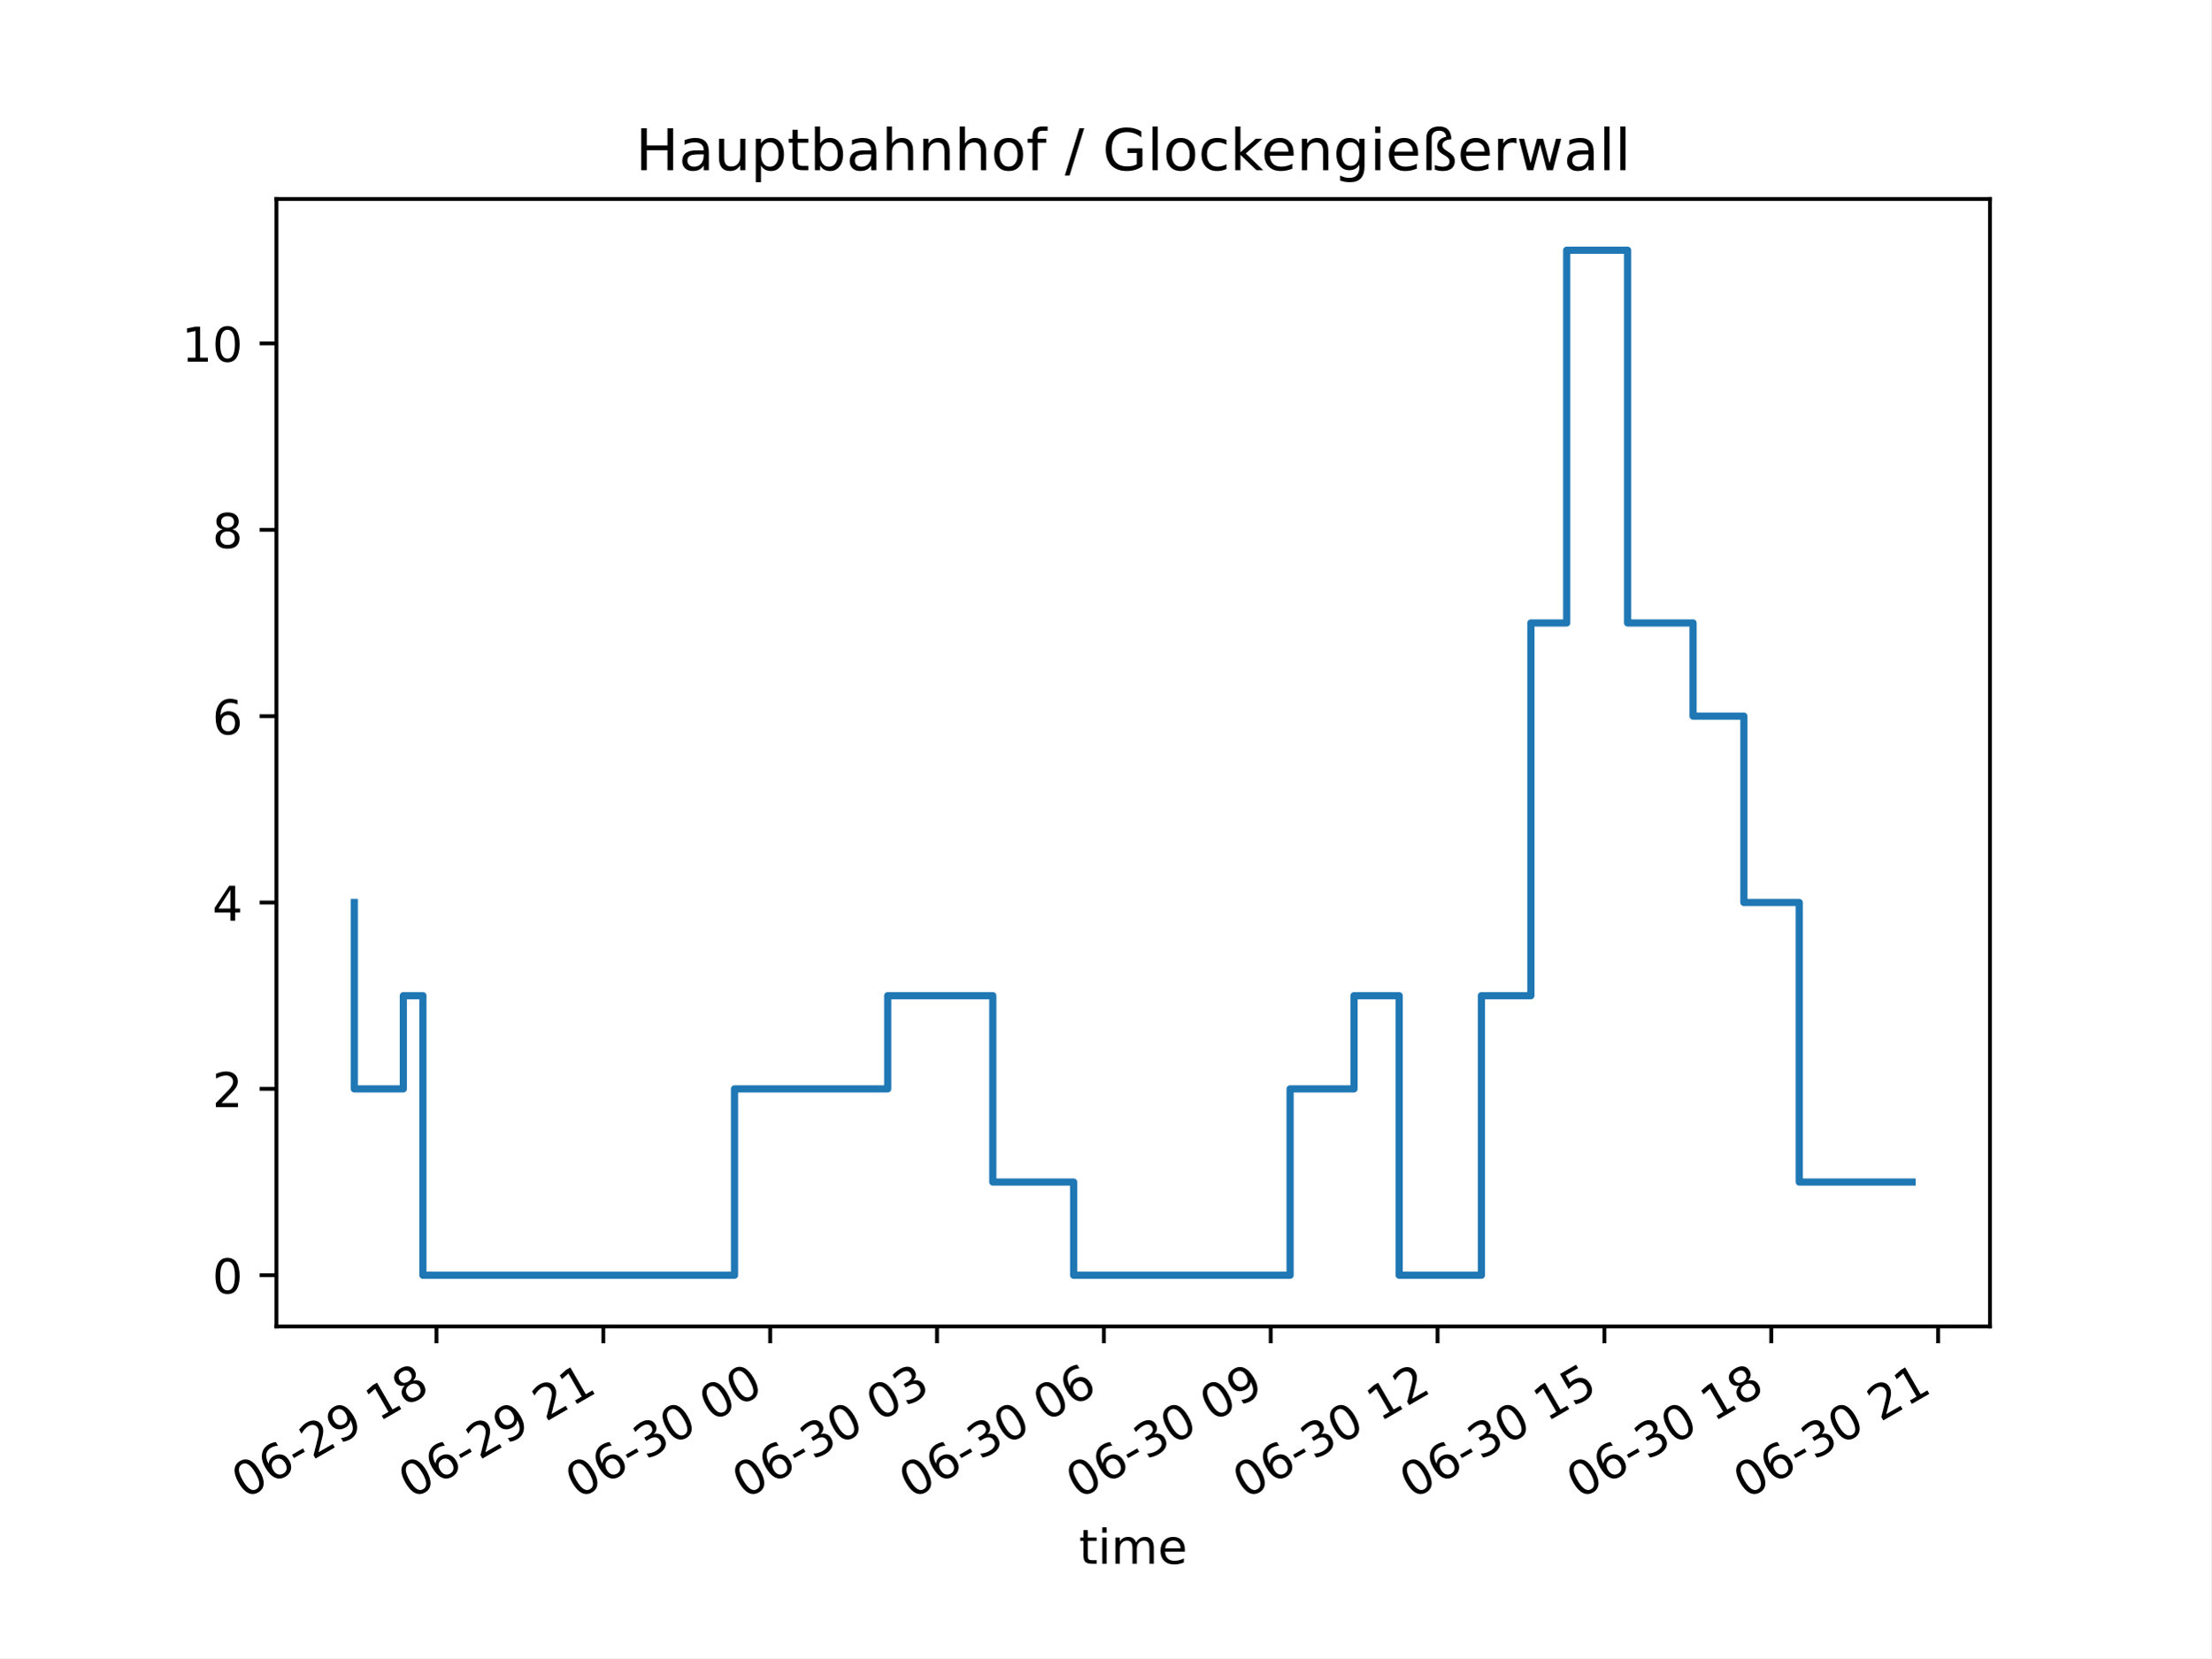
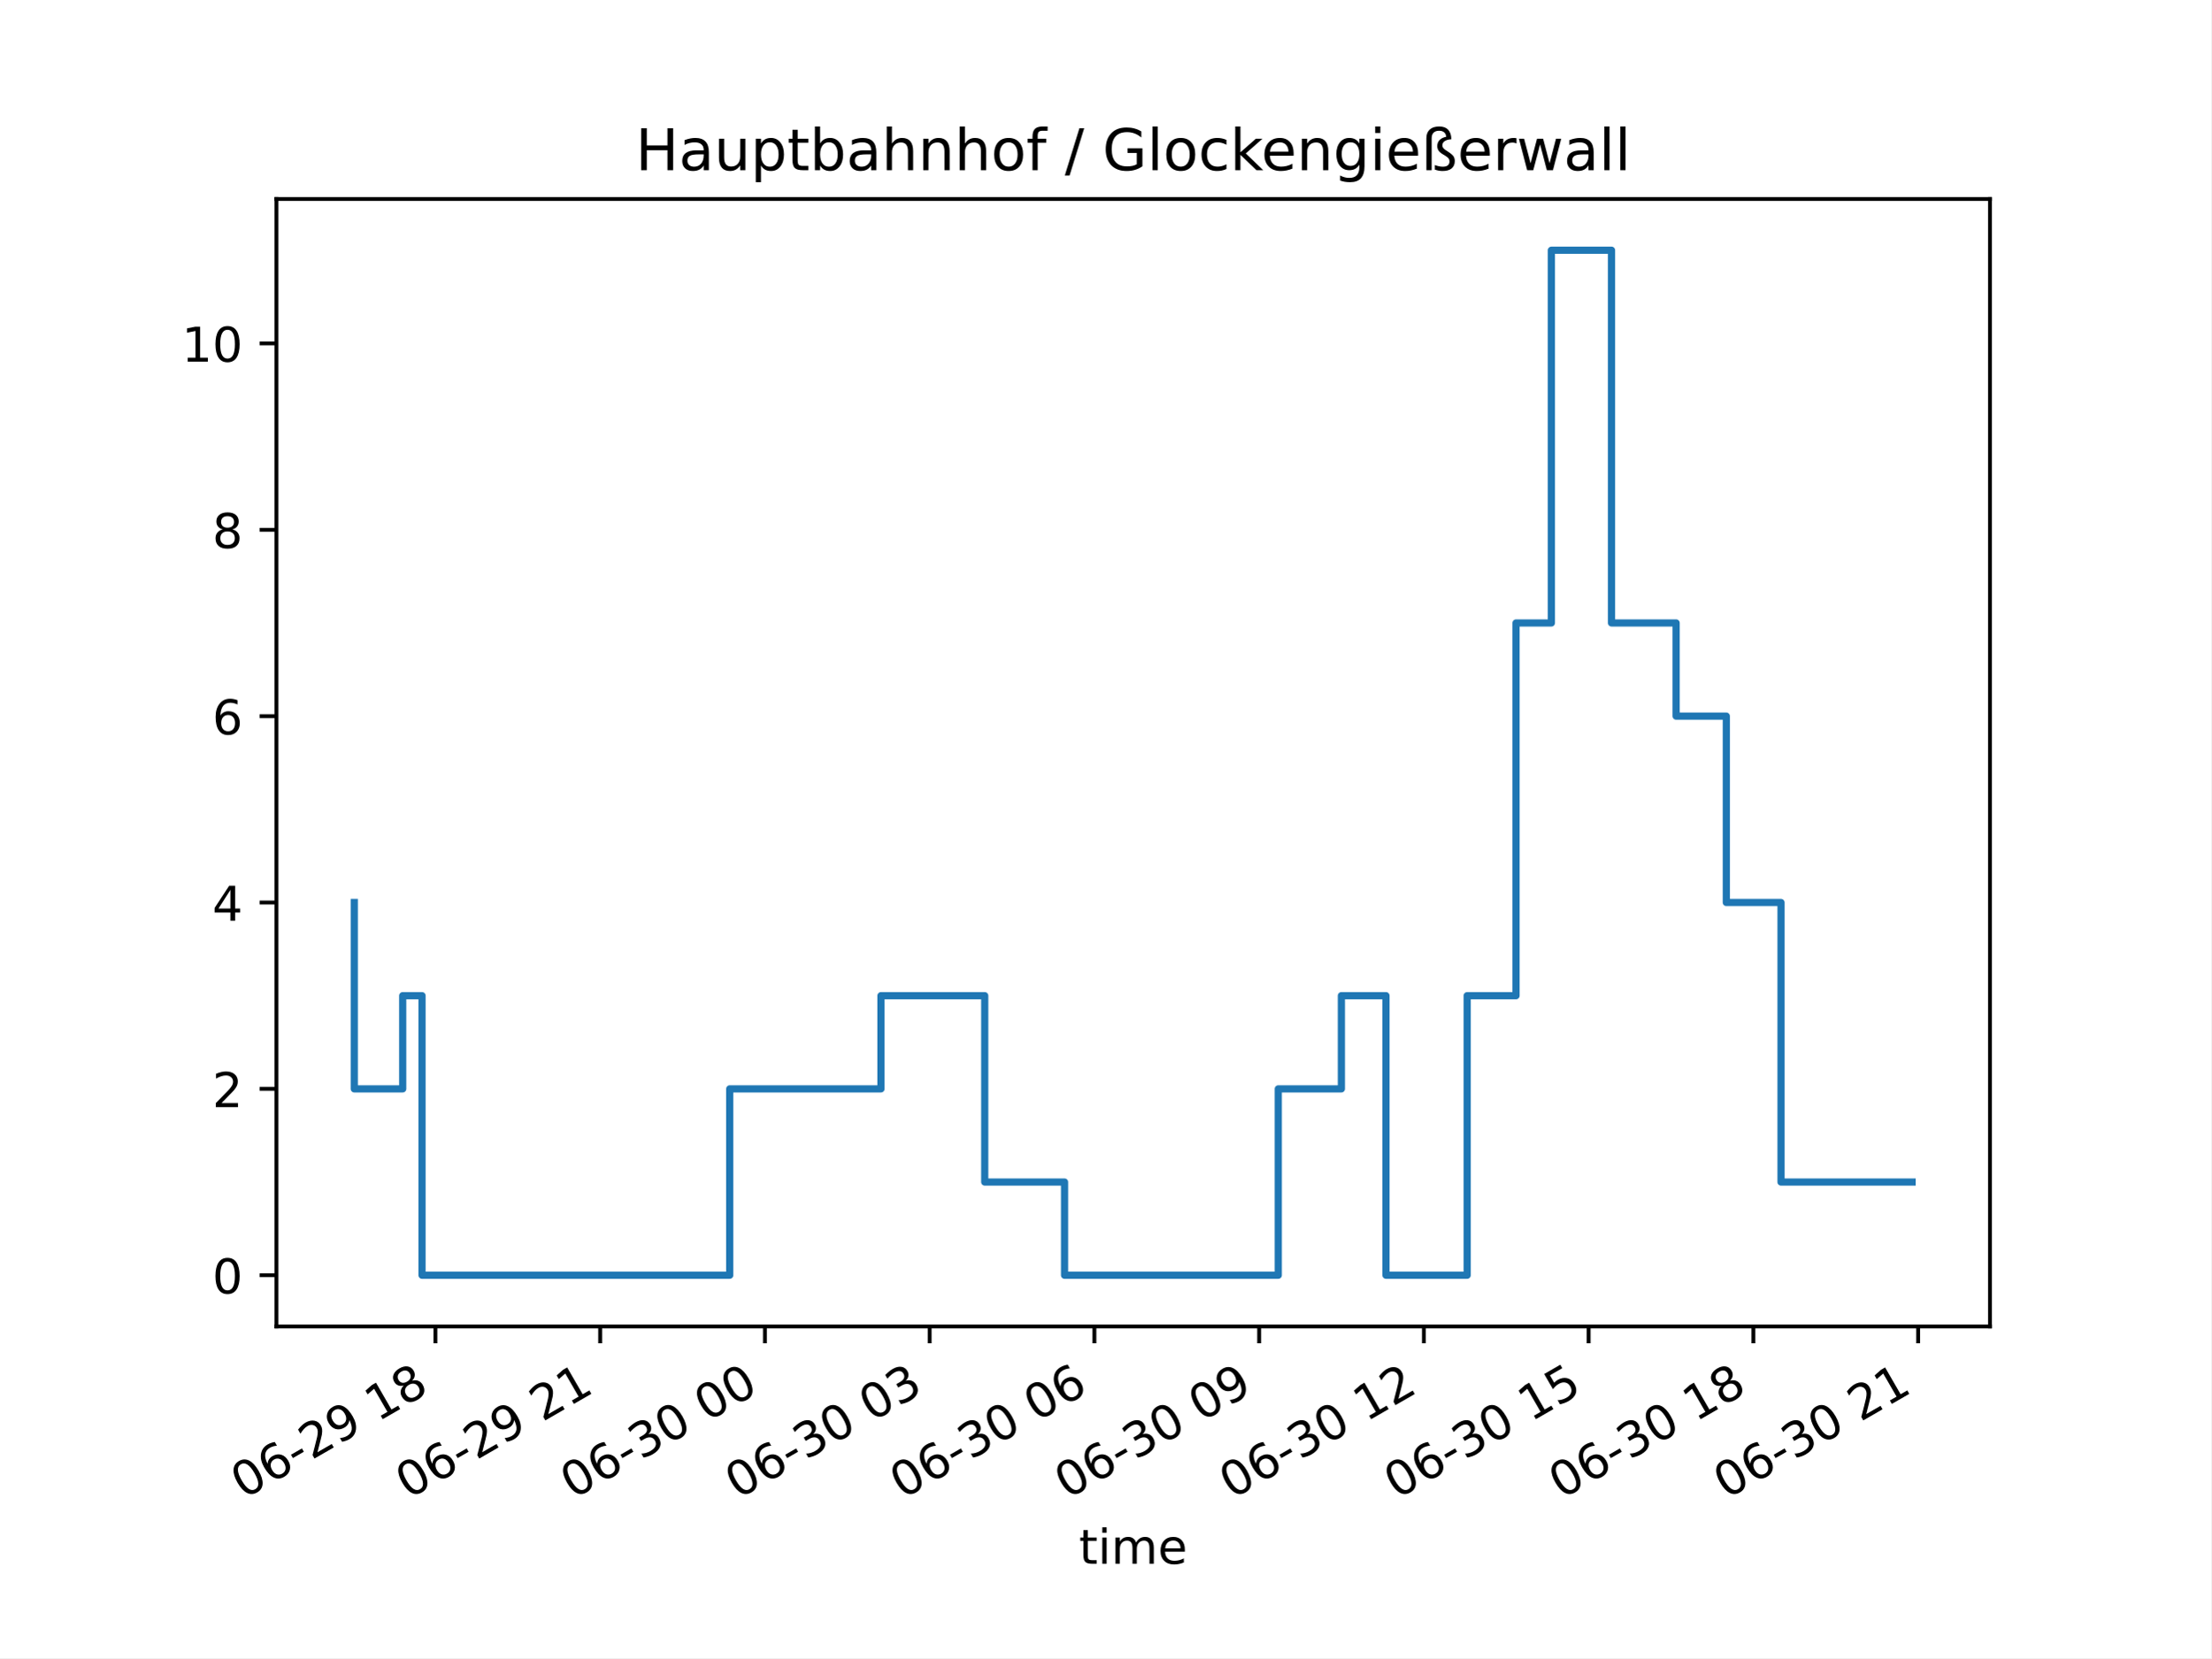
<svg xmlns="http://www.w3.org/2000/svg" xmlns:xlink="http://www.w3.org/1999/xlink" width="460.8pt" height="345.6pt" viewBox="0 0 460.8 345.6" version="1.1">
  <defs>
    <style type="text/css">*{stroke-linejoin: round; stroke-linecap: butt}</style>
  </defs>
  <g id="figure_1">
    <g id="patch_1">
      <path d="M 0 345.6  L 460.8 345.6  L 460.8 0  L 0 0  z " style="fill: #ffffff" />
    </g>
    <g id="axes_1">
      <g id="patch_2">
        <path d="M 57.6 276.48  L 414.72 276.48  L 414.72 41.472  L 57.6 41.472  z " style="fill: #ffffff" />
      </g>
      <g id="matplotlib.axis_1">
        <g id="xtick_1">
          <g id="line2d_1">
            <defs>
-               <path id="mb423d6624b" d="M 0 0  L 0 3.5  " style="stroke: #000000; stroke-width: 0.8" />
+               <path id="m197131f0fa" d="M 0 0  L 0 3.5  " style="stroke: #000000; stroke-width: 0.8" />
            </defs>
            <g>
-               <use xlink:href="#mb423d6624b" x="90.955" y="276.48" style="stroke: #000000; stroke-width: 0.8" />
+               <use xlink:href="#m197131f0fa" x="90.739" y="276.48" style="stroke: #000000; stroke-width: 0.8" />
            </g>
          </g>
          <g id="text_1">
-             <g transform="translate(50.97824 312.5409)rotate(-30)scale(0.1 -0.1)">
+             <g transform="translate(50.76194 312.5409)rotate(-30)scale(0.1 -0.1)">
              <defs>
                <path id="DejaVuSans-30" d="M 2034 4250  Q 1547 4250 1301 3770  Q 1056 3291 1056 2328  Q 1056 1369 1301 889  Q 1547 409 2034 409  Q 2525 409 2770 889  Q 3016 1369 3016 2328  Q 3016 3291 2770 3770  Q 2525 4250 2034 4250  z M 2034 4750  Q 2819 4750 3233 4129  Q 3647 3509 3647 2328  Q 3647 1150 3233 529  Q 2819 -91 2034 -91  Q 1250 -91 836 529  Q 422 1150 422 2328  Q 422 3509 836 4129  Q 1250 4750 2034 4750  z " transform="scale(0.015625)" />
                <path id="DejaVuSans-36" d="M 2113 2584  Q 1688 2584 1439 2293  Q 1191 2003 1191 1497  Q 1191 994 1439 701  Q 1688 409 2113 409  Q 2538 409 2786 701  Q 3034 994 3034 1497  Q 3034 2003 2786 2293  Q 2538 2584 2113 2584  z M 3366 4563  L 3366 3988  Q 3128 4100 2886 4159  Q 2644 4219 2406 4219  Q 1781 4219 1451 3797  Q 1122 3375 1075 2522  Q 1259 2794 1537 2939  Q 1816 3084 2150 3084  Q 2853 3084 3261 2657  Q 3669 2231 3669 1497  Q 3669 778 3244 343  Q 2819 -91 2113 -91  Q 1303 -91 875 529  Q 447 1150 447 2328  Q 447 3434 972 4092  Q 1497 4750 2381 4750  Q 2619 4750 2861 4703  Q 3103 4656 3366 4563  z " transform="scale(0.015625)" />
                <path id="DejaVuSans-2d" d="M 313 2009  L 1997 2009  L 1997 1497  L 313 1497  L 313 2009  z " transform="scale(0.015625)" />
                <path id="DejaVuSans-32" d="M 1228 531  L 3431 531  L 3431 0  L 469 0  L 469 531  Q 828 903 1448 1529  Q 2069 2156 2228 2338  Q 2531 2678 2651 2914  Q 2772 3150 2772 3378  Q 2772 3750 2511 3984  Q 2250 4219 1831 4219  Q 1534 4219 1204 4116  Q 875 4013 500 3803  L 500 4441  Q 881 4594 1212 4672  Q 1544 4750 1819 4750  Q 2544 4750 2975 4387  Q 3406 4025 3406 3419  Q 3406 3131 3298 2873  Q 3191 2616 2906 2266  Q 2828 2175 2409 1742  Q 1991 1309 1228 531  z " transform="scale(0.015625)" />
                <path id="DejaVuSans-39" d="M 703 97  L 703 672  Q 941 559 1184 500  Q 1428 441 1663 441  Q 2288 441 2617 861  Q 2947 1281 2994 2138  Q 2813 1869 2534 1725  Q 2256 1581 1919 1581  Q 1219 1581 811 2004  Q 403 2428 403 3163  Q 403 3881 828 4315  Q 1253 4750 1959 4750  Q 2769 4750 3195 4129  Q 3622 3509 3622 2328  Q 3622 1225 3098 567  Q 2575 -91 1691 -91  Q 1453 -91 1209 -44  Q 966 3 703 97  z M 1959 2075  Q 2384 2075 2632 2365  Q 2881 2656 2881 3163  Q 2881 3666 2632 3958  Q 2384 4250 1959 4250  Q 1534 4250 1286 3958  Q 1038 3666 1038 3163  Q 1038 2656 1286 2365  Q 1534 2075 1959 2075  z " transform="scale(0.015625)" />
                <path id="DejaVuSans-20" transform="scale(0.015625)" />
                <path id="DejaVuSans-31" d="M 794 531  L 1825 531  L 1825 4091  L 703 3866  L 703 4441  L 1819 4666  L 2450 4666  L 2450 531  L 3481 531  L 3481 0  L 794 0  L 794 531  z " transform="scale(0.015625)" />
                <path id="DejaVuSans-38" d="M 2034 2216  Q 1584 2216 1326 1975  Q 1069 1734 1069 1313  Q 1069 891 1326 650  Q 1584 409 2034 409  Q 2484 409 2743 651  Q 3003 894 3003 1313  Q 3003 1734 2745 1975  Q 2488 2216 2034 2216  z M 1403 2484  Q 997 2584 770 2862  Q 544 3141 544 3541  Q 544 4100 942 4425  Q 1341 4750 2034 4750  Q 2731 4750 3128 4425  Q 3525 4100 3525 3541  Q 3525 3141 3298 2862  Q 3072 2584 2669 2484  Q 3125 2378 3379 2068  Q 3634 1759 3634 1313  Q 3634 634 3220 271  Q 2806 -91 2034 -91  Q 1263 -91 848 271  Q 434 634 434 1313  Q 434 1759 690 2068  Q 947 2378 1403 2484  z M 1172 3481  Q 1172 3119 1398 2916  Q 1625 2713 2034 2713  Q 2441 2713 2670 2916  Q 2900 3119 2900 3481  Q 2900 3844 2670 4047  Q 2441 4250 2034 4250  Q 1625 4250 1398 4047  Q 1172 3844 1172 3481  z " transform="scale(0.015625)" />
              </defs>
              <use xlink:href="#DejaVuSans-30" />
              <use xlink:href="#DejaVuSans-36" x="63.623" />
              <use xlink:href="#DejaVuSans-2d" x="127.246" />
              <use xlink:href="#DejaVuSans-32" x="163.33" />
              <use xlink:href="#DejaVuSans-39" x="226.953" />
              <use xlink:href="#DejaVuSans-20" x="290.576" />
              <use xlink:href="#DejaVuSans-31" x="322.363" />
              <use xlink:href="#DejaVuSans-38" x="385.986" />
            </g>
          </g>
        </g>
        <g id="xtick_2">
          <g id="line2d_2">
            <g>
-               <use xlink:href="#mb423d6624b" x="125.729" y="276.48" style="stroke: #000000; stroke-width: 0.8" />
+               <use xlink:href="#m197131f0fa" x="125.073" y="276.48" style="stroke: #000000; stroke-width: 0.8" />
            </g>
          </g>
          <g id="text_2">
-             <g transform="translate(85.75161 312.5409)rotate(-30)scale(0.1 -0.1)">
+             <g transform="translate(85.09607 312.5409)rotate(-30)scale(0.1 -0.1)">
              <use xlink:href="#DejaVuSans-30" />
              <use xlink:href="#DejaVuSans-36" x="63.623" />
              <use xlink:href="#DejaVuSans-2d" x="127.246" />
              <use xlink:href="#DejaVuSans-32" x="163.33" />
              <use xlink:href="#DejaVuSans-39" x="226.953" />
              <use xlink:href="#DejaVuSans-20" x="290.576" />
              <use xlink:href="#DejaVuSans-32" x="322.363" />
              <use xlink:href="#DejaVuSans-31" x="385.986" />
            </g>
          </g>
        </g>
        <g id="xtick_3">
          <g id="line2d_3">
            <g>
-               <use xlink:href="#mb423d6624b" x="160.502" y="276.48" style="stroke: #000000; stroke-width: 0.8" />
+               <use xlink:href="#m197131f0fa" x="159.407" y="276.48" style="stroke: #000000; stroke-width: 0.8" />
            </g>
          </g>
          <g id="text_3">
-             <g transform="translate(120.525 312.5409)rotate(-30)scale(0.1 -0.1)">
+             <g transform="translate(119.4302 312.5409)rotate(-30)scale(0.1 -0.1)">
              <defs>
                <path id="DejaVuSans-33" d="M 2597 2516  Q 3050 2419 3304 2112  Q 3559 1806 3559 1356  Q 3559 666 3084 287  Q 2609 -91 1734 -91  Q 1441 -91 1130 -33  Q 819 25 488 141  L 488 750  Q 750 597 1062 519  Q 1375 441 1716 441  Q 2309 441 2620 675  Q 2931 909 2931 1356  Q 2931 1769 2642 2001  Q 2353 2234 1838 2234  L 1294 2234  L 1294 2753  L 1863 2753  Q 2328 2753 2575 2939  Q 2822 3125 2822 3475  Q 2822 3834 2567 4026  Q 2313 4219 1838 4219  Q 1578 4219 1281 4162  Q 984 4106 628 3988  L 628 4550  Q 988 4650 1302 4700  Q 1616 4750 1894 4750  Q 2613 4750 3031 4423  Q 3450 4097 3450 3541  Q 3450 3153 3228 2886  Q 3006 2619 2597 2516  z " transform="scale(0.015625)" />
              </defs>
              <use xlink:href="#DejaVuSans-30" />
              <use xlink:href="#DejaVuSans-36" x="63.623" />
              <use xlink:href="#DejaVuSans-2d" x="127.246" />
              <use xlink:href="#DejaVuSans-33" x="163.33" />
              <use xlink:href="#DejaVuSans-30" x="226.953" />
              <use xlink:href="#DejaVuSans-20" x="290.576" />
              <use xlink:href="#DejaVuSans-30" x="322.363" />
              <use xlink:href="#DejaVuSans-30" x="385.986" />
            </g>
          </g>
        </g>
        <g id="xtick_4">
          <g id="line2d_4">
            <g>
-               <use xlink:href="#mb423d6624b" x="195.276" y="276.48" style="stroke: #000000; stroke-width: 0.8" />
+               <use xlink:href="#m197131f0fa" x="193.741" y="276.48" style="stroke: #000000; stroke-width: 0.8" />
            </g>
          </g>
          <g id="text_4">
-             <g transform="translate(155.2984 312.5409)rotate(-30)scale(0.1 -0.1)">
+             <g transform="translate(153.7643 312.5409)rotate(-30)scale(0.1 -0.1)">
              <use xlink:href="#DejaVuSans-30" />
              <use xlink:href="#DejaVuSans-36" x="63.623" />
              <use xlink:href="#DejaVuSans-2d" x="127.246" />
              <use xlink:href="#DejaVuSans-33" x="163.33" />
              <use xlink:href="#DejaVuSans-30" x="226.953" />
              <use xlink:href="#DejaVuSans-20" x="290.576" />
              <use xlink:href="#DejaVuSans-30" x="322.363" />
              <use xlink:href="#DejaVuSans-33" x="385.986" />
            </g>
          </g>
        </g>
        <g id="xtick_5">
          <g id="line2d_5">
            <g>
-               <use xlink:href="#mb423d6624b" x="230.049" y="276.48" style="stroke: #000000; stroke-width: 0.8" />
+               <use xlink:href="#m197131f0fa" x="228.076" y="276.48" style="stroke: #000000; stroke-width: 0.8" />
            </g>
          </g>
          <g id="text_5">
-             <g transform="translate(190.0717 312.5409)rotate(-30)scale(0.1 -0.1)">
+             <g transform="translate(188.0984 312.5409)rotate(-30)scale(0.1 -0.1)">
              <use xlink:href="#DejaVuSans-30" />
              <use xlink:href="#DejaVuSans-36" x="63.623" />
              <use xlink:href="#DejaVuSans-2d" x="127.246" />
              <use xlink:href="#DejaVuSans-33" x="163.33" />
              <use xlink:href="#DejaVuSans-30" x="226.953" />
              <use xlink:href="#DejaVuSans-20" x="290.576" />
              <use xlink:href="#DejaVuSans-30" x="322.363" />
              <use xlink:href="#DejaVuSans-36" x="385.986" />
            </g>
          </g>
        </g>
        <g id="xtick_6">
          <g id="line2d_6">
            <g>
-               <use xlink:href="#mb423d6624b" x="264.822" y="276.48" style="stroke: #000000; stroke-width: 0.8" />
+               <use xlink:href="#m197131f0fa" x="262.41" y="276.48" style="stroke: #000000; stroke-width: 0.8" />
            </g>
          </g>
          <g id="text_6">
-             <g transform="translate(224.8451 312.5409)rotate(-30)scale(0.1 -0.1)">
+             <g transform="translate(222.4325 312.5409)rotate(-30)scale(0.1 -0.1)">
              <use xlink:href="#DejaVuSans-30" />
              <use xlink:href="#DejaVuSans-36" x="63.623" />
              <use xlink:href="#DejaVuSans-2d" x="127.246" />
              <use xlink:href="#DejaVuSans-33" x="163.33" />
              <use xlink:href="#DejaVuSans-30" x="226.953" />
              <use xlink:href="#DejaVuSans-20" x="290.576" />
              <use xlink:href="#DejaVuSans-30" x="322.363" />
              <use xlink:href="#DejaVuSans-39" x="385.986" />
            </g>
          </g>
        </g>
        <g id="xtick_7">
          <g id="line2d_7">
            <g>
-               <use xlink:href="#mb423d6624b" x="299.596" y="276.48" style="stroke: #000000; stroke-width: 0.8" />
+               <use xlink:href="#m197131f0fa" x="296.744" y="276.48" style="stroke: #000000; stroke-width: 0.8" />
            </g>
          </g>
          <g id="text_7">
-             <g transform="translate(259.6185 312.5409)rotate(-30)scale(0.1 -0.1)">
+             <g transform="translate(256.7667 312.5409)rotate(-30)scale(0.1 -0.1)">
              <use xlink:href="#DejaVuSans-30" />
              <use xlink:href="#DejaVuSans-36" x="63.623" />
              <use xlink:href="#DejaVuSans-2d" x="127.246" />
              <use xlink:href="#DejaVuSans-33" x="163.33" />
              <use xlink:href="#DejaVuSans-30" x="226.953" />
              <use xlink:href="#DejaVuSans-20" x="290.576" />
              <use xlink:href="#DejaVuSans-31" x="322.363" />
              <use xlink:href="#DejaVuSans-32" x="385.986" />
            </g>
          </g>
        </g>
        <g id="xtick_8">
          <g id="line2d_8">
            <g>
-               <use xlink:href="#mb423d6624b" x="334.369" y="276.48" style="stroke: #000000; stroke-width: 0.8" />
+               <use xlink:href="#m197131f0fa" x="331.078" y="276.48" style="stroke: #000000; stroke-width: 0.8" />
            </g>
          </g>
          <g id="text_8">
-             <g transform="translate(294.3919 312.5409)rotate(-30)scale(0.1 -0.1)">
+             <g transform="translate(291.1008 312.5409)rotate(-30)scale(0.1 -0.1)">
              <defs>
                <path id="DejaVuSans-35" d="M 691 4666  L 3169 4666  L 3169 4134  L 1269 4134  L 1269 2991  Q 1406 3038 1543 3061  Q 1681 3084 1819 3084  Q 2600 3084 3056 2656  Q 3513 2228 3513 1497  Q 3513 744 3044 326  Q 2575 -91 1722 -91  Q 1428 -91 1123 -41  Q 819 9 494 109  L 494 744  Q 775 591 1075 516  Q 1375 441 1709 441  Q 2250 441 2565 725  Q 2881 1009 2881 1497  Q 2881 1984 2565 2268  Q 2250 2553 1709 2553  Q 1456 2553 1204 2497  Q 953 2441 691 2322  L 691 4666  z " transform="scale(0.015625)" />
              </defs>
              <use xlink:href="#DejaVuSans-30" />
              <use xlink:href="#DejaVuSans-36" x="63.623" />
              <use xlink:href="#DejaVuSans-2d" x="127.246" />
              <use xlink:href="#DejaVuSans-33" x="163.33" />
              <use xlink:href="#DejaVuSans-30" x="226.953" />
              <use xlink:href="#DejaVuSans-20" x="290.576" />
              <use xlink:href="#DejaVuSans-31" x="322.363" />
              <use xlink:href="#DejaVuSans-35" x="385.986" />
            </g>
          </g>
        </g>
        <g id="xtick_9">
          <g id="line2d_9">
            <g>
-               <use xlink:href="#mb423d6624b" x="369.142" y="276.48" style="stroke: #000000; stroke-width: 0.8" />
+               <use xlink:href="#m197131f0fa" x="365.412" y="276.48" style="stroke: #000000; stroke-width: 0.8" />
            </g>
          </g>
          <g id="text_9">
-             <g transform="translate(329.1652 312.5409)rotate(-30)scale(0.1 -0.1)">
+             <g transform="translate(325.4349 312.5409)rotate(-30)scale(0.1 -0.1)">
              <use xlink:href="#DejaVuSans-30" />
              <use xlink:href="#DejaVuSans-36" x="63.623" />
              <use xlink:href="#DejaVuSans-2d" x="127.246" />
              <use xlink:href="#DejaVuSans-33" x="163.33" />
              <use xlink:href="#DejaVuSans-30" x="226.953" />
              <use xlink:href="#DejaVuSans-20" x="290.576" />
              <use xlink:href="#DejaVuSans-31" x="322.363" />
              <use xlink:href="#DejaVuSans-38" x="385.986" />
            </g>
          </g>
        </g>
        <g id="xtick_10">
          <g id="line2d_10">
            <g>
-               <use xlink:href="#mb423d6624b" x="403.916" y="276.48" style="stroke: #000000; stroke-width: 0.8" />
+               <use xlink:href="#m197131f0fa" x="399.746" y="276.48" style="stroke: #000000; stroke-width: 0.8" />
            </g>
          </g>
          <g id="text_10">
-             <g transform="translate(363.9386 312.5409)rotate(-30)scale(0.1 -0.1)">
+             <g transform="translate(359.769 312.5409)rotate(-30)scale(0.1 -0.1)">
              <use xlink:href="#DejaVuSans-30" />
              <use xlink:href="#DejaVuSans-36" x="63.623" />
              <use xlink:href="#DejaVuSans-2d" x="127.246" />
              <use xlink:href="#DejaVuSans-33" x="163.33" />
              <use xlink:href="#DejaVuSans-30" x="226.953" />
              <use xlink:href="#DejaVuSans-20" x="290.576" />
              <use xlink:href="#DejaVuSans-32" x="322.363" />
              <use xlink:href="#DejaVuSans-31" x="385.986" />
            </g>
          </g>
        </g>
        <g id="text_11">
          <g transform="translate(224.8639 325.9404)scale(0.1 -0.1)">
            <defs>
              <path id="DejaVuSans-74" d="M 1172 4494  L 1172 3500  L 2356 3500  L 2356 3053  L 1172 3053  L 1172 1153  Q 1172 725 1289 603  Q 1406 481 1766 481  L 2356 481  L 2356 0  L 1766 0  Q 1100 0 847 248  Q 594 497 594 1153  L 594 3053  L 172 3053  L 172 3500  L 594 3500  L 594 4494  L 1172 4494  z " transform="scale(0.015625)" />
              <path id="DejaVuSans-69" d="M 603 3500  L 1178 3500  L 1178 0  L 603 0  L 603 3500  z M 603 4863  L 1178 4863  L 1178 4134  L 603 4134  L 603 4863  z " transform="scale(0.015625)" />
              <path id="DejaVuSans-6d" d="M 3328 2828  Q 3544 3216 3844 3400  Q 4144 3584 4550 3584  Q 5097 3584 5394 3201  Q 5691 2819 5691 2113  L 5691 0  L 5113 0  L 5113 2094  Q 5113 2597 4934 2840  Q 4756 3084 4391 3084  Q 3944 3084 3684 2787  Q 3425 2491 3425 1978  L 3425 0  L 2847 0  L 2847 2094  Q 2847 2600 2669 2842  Q 2491 3084 2119 3084  Q 1678 3084 1418 2786  Q 1159 2488 1159 1978  L 1159 0  L 581 0  L 581 3500  L 1159 3500  L 1159 2956  Q 1356 3278 1631 3431  Q 1906 3584 2284 3584  Q 2666 3584 2933 3390  Q 3200 3197 3328 2828  z " transform="scale(0.015625)" />
              <path id="DejaVuSans-65" d="M 3597 1894  L 3597 1613  L 953 1613  Q 991 1019 1311 708  Q 1631 397 2203 397  Q 2534 397 2845 478  Q 3156 559 3463 722  L 3463 178  Q 3153 47 2828 -22  Q 2503 -91 2169 -91  Q 1331 -91 842 396  Q 353 884 353 1716  Q 353 2575 817 3079  Q 1281 3584 2069 3584  Q 2775 3584 3186 3129  Q 3597 2675 3597 1894  z M 3022 2063  Q 3016 2534 2758 2815  Q 2500 3097 2075 3097  Q 1594 3097 1305 2825  Q 1016 2553 972 2059  L 3022 2063  z " transform="scale(0.015625)" />
            </defs>
            <use xlink:href="#DejaVuSans-74" />
            <use xlink:href="#DejaVuSans-69" x="39.209" />
            <use xlink:href="#DejaVuSans-6d" x="66.992" />
            <use xlink:href="#DejaVuSans-65" x="164.404" />
          </g>
        </g>
      </g>
      <g id="matplotlib.axis_2">
        <g id="ytick_1">
          <g id="line2d_11">
            <defs>
-               <path id="m2b65df266f" d="M 0 0  L -3.5 0  " style="stroke: #000000; stroke-width: 0.8" />
+               <path id="m17cd85a1a2" d="M 0 0  L -3.5 0  " style="stroke: #000000; stroke-width: 0.8" />
            </defs>
            <g>
-               <use xlink:href="#m2b65df266f" x="57.6" y="265.798" style="stroke: #000000; stroke-width: 0.8" />
+               <use xlink:href="#m17cd85a1a2" x="57.6" y="265.798" style="stroke: #000000; stroke-width: 0.8" />
            </g>
          </g>
          <g id="text_12">
            <g transform="translate(44.2375 269.597)scale(0.1 -0.1)">
              <use xlink:href="#DejaVuSans-30" />
            </g>
          </g>
        </g>
        <g id="ytick_2">
          <g id="line2d_12">
            <g>
-               <use xlink:href="#m2b65df266f" x="57.6" y="226.954" style="stroke: #000000; stroke-width: 0.8" />
+               <use xlink:href="#m17cd85a1a2" x="57.6" y="226.954" style="stroke: #000000; stroke-width: 0.8" />
            </g>
          </g>
          <g id="text_13">
            <g transform="translate(44.2375 230.7527)scale(0.1 -0.1)">
              <use xlink:href="#DejaVuSans-32" />
            </g>
          </g>
        </g>
        <g id="ytick_3">
          <g id="line2d_13">
            <g>
-               <use xlink:href="#m2b65df266f" x="57.6" y="188.109" style="stroke: #000000; stroke-width: 0.8" />
+               <use xlink:href="#m17cd85a1a2" x="57.6" y="188.109" style="stroke: #000000; stroke-width: 0.8" />
            </g>
          </g>
          <g id="text_14">
            <g transform="translate(44.2375 191.9084)scale(0.1 -0.1)">
              <defs>
                <path id="DejaVuSans-34" d="M 2419 4116  L 825 1625  L 2419 1625  L 2419 4116  z M 2253 4666  L 3047 4666  L 3047 1625  L 3713 1625  L 3713 1100  L 3047 1100  L 3047 0  L 2419 0  L 2419 1100  L 313 1100  L 313 1709  L 2253 4666  z " transform="scale(0.015625)" />
              </defs>
              <use xlink:href="#DejaVuSans-34" />
            </g>
          </g>
        </g>
        <g id="ytick_4">
          <g id="line2d_14">
            <g>
-               <use xlink:href="#m2b65df266f" x="57.6" y="149.265" style="stroke: #000000; stroke-width: 0.8" />
+               <use xlink:href="#m17cd85a1a2" x="57.6" y="149.265" style="stroke: #000000; stroke-width: 0.8" />
            </g>
          </g>
          <g id="text_15">
            <g transform="translate(44.2375 153.0641)scale(0.1 -0.1)">
              <use xlink:href="#DejaVuSans-36" />
            </g>
          </g>
        </g>
        <g id="ytick_5">
          <g id="line2d_15">
            <g>
-               <use xlink:href="#m2b65df266f" x="57.6" y="110.421" style="stroke: #000000; stroke-width: 0.8" />
+               <use xlink:href="#m17cd85a1a2" x="57.6" y="110.421" style="stroke: #000000; stroke-width: 0.8" />
            </g>
          </g>
          <g id="text_16">
            <g transform="translate(44.2375 114.2198)scale(0.1 -0.1)">
              <use xlink:href="#DejaVuSans-38" />
            </g>
          </g>
        </g>
        <g id="ytick_6">
          <g id="line2d_16">
            <g>
-               <use xlink:href="#m2b65df266f" x="57.6" y="71.576" style="stroke: #000000; stroke-width: 0.8" />
+               <use xlink:href="#m17cd85a1a2" x="57.6" y="71.576" style="stroke: #000000; stroke-width: 0.8" />
            </g>
          </g>
          <g id="text_17">
            <g transform="translate(37.875 75.37555)scale(0.1 -0.1)">
              <use xlink:href="#DejaVuSans-31" />
              <use xlink:href="#DejaVuSans-30" x="63.623" />
            </g>
          </g>
        </g>
      </g>
      <g id="line2d_17">
-         <path d="M 73.833 188.109  L 73.833 226.954  L 84.052 226.954  L 84.052 207.531  L 88.132 207.531  L 88.132 265.798  L 96.947 265.798  L 96.947 265.798  L 106.027 265.798  L 106.027 265.798  L 118.826 265.798  L 118.826 265.798  L 129.412 265.798  L 129.412 265.798  L 141.38 265.798  L 141.38 265.798  L 153.074 265.798  L 153.074 226.954  L 184.998 226.954  L 184.998 207.531  L 206.902 207.531  L 206.902 246.376  L 216.516 246.376  L 216.516 246.376  L 223.748 246.376  L 223.748 265.798  L 235.455 265.798  L 235.455 265.798  L 245.191 265.798  L 245.191 265.798  L 259.081 265.798  L 259.081 265.798  L 268.86 265.798  L 268.86 226.954  L 282.177 226.954  L 282.177 207.531  L 291.591 207.531  L 291.591 265.798  L 308.727 265.798  L 308.727 207.531  L 319.043 207.531  L 319.043 129.843  L 326.506 129.843  L 326.506 52.154  L 339.199 52.154  L 339.199 129.843  L 352.838 129.843  L 352.838 149.265  L 363.427 149.265  L 363.427 188.109  L 374.973 188.109  L 374.973 246.376  L 394.968 246.376  L 394.968 246.376  L 398.487 246.376  " clip-path="url(#p5e853f0af2)" style="fill: none; stroke: #1f77b4; stroke-width: 1.5; stroke-linecap: square" />
+         <path d="M 73.833 188.109  L 73.833 226.954  L 83.923 226.954  L 83.923 207.531  L 87.951 207.531  L 87.951 265.798  L 96.655 265.798  L 96.655 265.798  L 105.62 265.798  L 105.62 265.798  L 118.257 265.798  L 118.257 265.798  L 128.71 265.798  L 128.71 265.798  L 140.527 265.798  L 140.527 265.798  L 152.073 265.798  L 152.073 226.954  L 183.594 226.954  L 183.594 207.531  L 205.221 207.531  L 205.221 246.376  L 214.714 246.376  L 214.714 246.376  L 221.854 246.376  L 221.854 265.798  L 233.413 265.798  L 233.413 265.798  L 243.027 265.798  L 243.027 265.798  L 256.741 265.798  L 256.741 265.798  L 266.396 265.798  L 266.396 226.954  L 279.545 226.954  L 279.545 207.531  L 288.841 207.531  L 288.841 265.798  L 305.76 265.798  L 305.76 207.531  L 315.946 207.531  L 315.946 129.843  L 323.315 129.843  L 323.315 52.154  L 335.847 52.154  L 335.847 129.843  L 349.313 129.843  L 349.313 149.265  L 359.769 149.265  L 359.769 188.109  L 371.169 188.109  L 371.169 246.376  L 390.912 246.376  L 390.912 246.376  L 394.386 246.376  L 394.386 246.376  L 398.487 246.376  " clip-path="url(#p972e48285a)" style="fill: none; stroke: #1f77b4; stroke-width: 1.5; stroke-linecap: square" />
      </g>
      <g id="patch_3">
        <path d="M 57.6 276.48  L 57.6 41.472  " style="fill: none; stroke: #000000; stroke-width: 0.8; stroke-linejoin: miter; stroke-linecap: square" />
      </g>
      <g id="patch_4">
        <path d="M 414.72 276.48  L 414.72 41.472  " style="fill: none; stroke: #000000; stroke-width: 0.8; stroke-linejoin: miter; stroke-linecap: square" />
      </g>
      <g id="patch_5">
        <path d="M 57.6 276.48  L 414.72 276.48  " style="fill: none; stroke: #000000; stroke-width: 0.8; stroke-linejoin: miter; stroke-linecap: square" />
      </g>
      <g id="patch_6">
        <path d="M 57.6 41.472  L 414.72 41.472  " style="fill: none; stroke: #000000; stroke-width: 0.8; stroke-linejoin: miter; stroke-linecap: square" />
      </g>
      <g id="text_18">
        <g transform="translate(132.435 35.472)scale(0.12 -0.12)">
          <defs>
            <path id="DejaVuSans-48" d="M 628 4666  L 1259 4666  L 1259 2753  L 3553 2753  L 3553 4666  L 4184 4666  L 4184 0  L 3553 0  L 3553 2222  L 1259 2222  L 1259 0  L 628 0  L 628 4666  z " transform="scale(0.015625)" />
            <path id="DejaVuSans-61" d="M 2194 1759  Q 1497 1759 1228 1600  Q 959 1441 959 1056  Q 959 750 1161 570  Q 1363 391 1709 391  Q 2188 391 2477 730  Q 2766 1069 2766 1631  L 2766 1759  L 2194 1759  z M 3341 1997  L 3341 0  L 2766 0  L 2766 531  Q 2569 213 2275 61  Q 1981 -91 1556 -91  Q 1019 -91 701 211  Q 384 513 384 1019  Q 384 1609 779 1909  Q 1175 2209 1959 2209  L 2766 2209  L 2766 2266  Q 2766 2663 2505 2880  Q 2244 3097 1772 3097  Q 1472 3097 1187 3025  Q 903 2953 641 2809  L 641 3341  Q 956 3463 1253 3523  Q 1550 3584 1831 3584  Q 2591 3584 2966 3190  Q 3341 2797 3341 1997  z " transform="scale(0.015625)" />
            <path id="DejaVuSans-75" d="M 544 1381  L 544 3500  L 1119 3500  L 1119 1403  Q 1119 906 1312 657  Q 1506 409 1894 409  Q 2359 409 2629 706  Q 2900 1003 2900 1516  L 2900 3500  L 3475 3500  L 3475 0  L 2900 0  L 2900 538  Q 2691 219 2414 64  Q 2138 -91 1772 -91  Q 1169 -91 856 284  Q 544 659 544 1381  z M 1991 3584  L 1991 3584  z " transform="scale(0.015625)" />
            <path id="DejaVuSans-70" d="M 1159 525  L 1159 -1331  L 581 -1331  L 581 3500  L 1159 3500  L 1159 2969  Q 1341 3281 1617 3432  Q 1894 3584 2278 3584  Q 2916 3584 3314 3078  Q 3713 2572 3713 1747  Q 3713 922 3314 415  Q 2916 -91 2278 -91  Q 1894 -91 1617 61  Q 1341 213 1159 525  z M 3116 1747  Q 3116 2381 2855 2742  Q 2594 3103 2138 3103  Q 1681 3103 1420 2742  Q 1159 2381 1159 1747  Q 1159 1113 1420 752  Q 1681 391 2138 391  Q 2594 391 2855 752  Q 3116 1113 3116 1747  z " transform="scale(0.015625)" />
            <path id="DejaVuSans-62" d="M 3116 1747  Q 3116 2381 2855 2742  Q 2594 3103 2138 3103  Q 1681 3103 1420 2742  Q 1159 2381 1159 1747  Q 1159 1113 1420 752  Q 1681 391 2138 391  Q 2594 391 2855 752  Q 3116 1113 3116 1747  z M 1159 2969  Q 1341 3281 1617 3432  Q 1894 3584 2278 3584  Q 2916 3584 3314 3078  Q 3713 2572 3713 1747  Q 3713 922 3314 415  Q 2916 -91 2278 -91  Q 1894 -91 1617 61  Q 1341 213 1159 525  L 1159 0  L 581 0  L 581 4863  L 1159 4863  L 1159 2969  z " transform="scale(0.015625)" />
            <path id="DejaVuSans-68" d="M 3513 2113  L 3513 0  L 2938 0  L 2938 2094  Q 2938 2591 2744 2837  Q 2550 3084 2163 3084  Q 1697 3084 1428 2787  Q 1159 2491 1159 1978  L 1159 0  L 581 0  L 581 4863  L 1159 4863  L 1159 2956  Q 1366 3272 1645 3428  Q 1925 3584 2291 3584  Q 2894 3584 3203 3211  Q 3513 2838 3513 2113  z " transform="scale(0.015625)" />
            <path id="DejaVuSans-6e" d="M 3513 2113  L 3513 0  L 2938 0  L 2938 2094  Q 2938 2591 2744 2837  Q 2550 3084 2163 3084  Q 1697 3084 1428 2787  Q 1159 2491 1159 1978  L 1159 0  L 581 0  L 581 3500  L 1159 3500  L 1159 2956  Q 1366 3272 1645 3428  Q 1925 3584 2291 3584  Q 2894 3584 3203 3211  Q 3513 2838 3513 2113  z " transform="scale(0.015625)" />
            <path id="DejaVuSans-6f" d="M 1959 3097  Q 1497 3097 1228 2736  Q 959 2375 959 1747  Q 959 1119 1226 758  Q 1494 397 1959 397  Q 2419 397 2687 759  Q 2956 1122 2956 1747  Q 2956 2369 2687 2733  Q 2419 3097 1959 3097  z M 1959 3584  Q 2709 3584 3137 3096  Q 3566 2609 3566 1747  Q 3566 888 3137 398  Q 2709 -91 1959 -91  Q 1206 -91 779 398  Q 353 888 353 1747  Q 353 2609 779 3096  Q 1206 3584 1959 3584  z " transform="scale(0.015625)" />
            <path id="DejaVuSans-66" d="M 2375 4863  L 2375 4384  L 1825 4384  Q 1516 4384 1395 4259  Q 1275 4134 1275 3809  L 1275 3500  L 2222 3500  L 2222 3053  L 1275 3053  L 1275 0  L 697 0  L 697 3053  L 147 3053  L 147 3500  L 697 3500  L 697 3744  Q 697 4328 969 4595  Q 1241 4863 1831 4863  L 2375 4863  z " transform="scale(0.015625)" />
            <path id="DejaVuSans-2f" d="M 1625 4666  L 2156 4666  L 531 -594  L 0 -594  L 1625 4666  z " transform="scale(0.015625)" />
            <path id="DejaVuSans-47" d="M 3809 666  L 3809 1919  L 2778 1919  L 2778 2438  L 4434 2438  L 4434 434  Q 4069 175 3628 42  Q 3188 -91 2688 -91  Q 1594 -91 976 548  Q 359 1188 359 2328  Q 359 3472 976 4111  Q 1594 4750 2688 4750  Q 3144 4750 3555 4637  Q 3966 4525 4313 4306  L 4313 3634  Q 3963 3931 3569 4081  Q 3175 4231 2741 4231  Q 1884 4231 1454 3753  Q 1025 3275 1025 2328  Q 1025 1384 1454 906  Q 1884 428 2741 428  Q 3075 428 3337 486  Q 3600 544 3809 666  z " transform="scale(0.015625)" />
            <path id="DejaVuSans-6c" d="M 603 4863  L 1178 4863  L 1178 0  L 603 0  L 603 4863  z " transform="scale(0.015625)" />
            <path id="DejaVuSans-63" d="M 3122 3366  L 3122 2828  Q 2878 2963 2633 3030  Q 2388 3097 2138 3097  Q 1578 3097 1268 2742  Q 959 2388 959 1747  Q 959 1106 1268 751  Q 1578 397 2138 397  Q 2388 397 2633 464  Q 2878 531 3122 666  L 3122 134  Q 2881 22 2623 -34  Q 2366 -91 2075 -91  Q 1284 -91 818 406  Q 353 903 353 1747  Q 353 2603 823 3093  Q 1294 3584 2113 3584  Q 2378 3584 2631 3529  Q 2884 3475 3122 3366  z " transform="scale(0.015625)" />
            <path id="DejaVuSans-6b" d="M 581 4863  L 1159 4863  L 1159 1991  L 2875 3500  L 3609 3500  L 1753 1863  L 3688 0  L 2938 0  L 1159 1709  L 1159 0  L 581 0  L 581 4863  z " transform="scale(0.015625)" />
            <path id="DejaVuSans-67" d="M 2906 1791  Q 2906 2416 2648 2759  Q 2391 3103 1925 3103  Q 1463 3103 1205 2759  Q 947 2416 947 1791  Q 947 1169 1205 825  Q 1463 481 1925 481  Q 2391 481 2648 825  Q 2906 1169 2906 1791  z M 3481 434  Q 3481 -459 3084 -895  Q 2688 -1331 1869 -1331  Q 1566 -1331 1297 -1286  Q 1028 -1241 775 -1147  L 775 -588  Q 1028 -725 1275 -790  Q 1522 -856 1778 -856  Q 2344 -856 2625 -561  Q 2906 -266 2906 331  L 2906 616  Q 2728 306 2450 153  Q 2172 0 1784 0  Q 1141 0 747 490  Q 353 981 353 1791  Q 353 2603 747 3093  Q 1141 3584 1784 3584  Q 2172 3584 2450 3431  Q 2728 3278 2906 2969  L 2906 3500  L 3481 3500  L 3481 434  z " transform="scale(0.015625)" />
            <path id="DejaVuSans-df" d="M 581 3553  Q 581 4178 954 4520  Q 1328 4863 2009 4863  Q 2659 4863 3001 4500  Q 3344 4138 3353 3438  Q 2881 3413 2618 3233  Q 2356 3053 2356 2753  Q 2356 2606 2447 2479  Q 2538 2353 2741 2222  L 2919 2106  Q 3438 1775 3588 1553  Q 3738 1331 3738 1019  Q 3738 481 3386 195  Q 3034 -91 2375 -91  Q 2175 -91 1962 -52  Q 1750 -13 1522 63  L 1522 575  Q 1772 481 1990 436  Q 2209 391 2413 391  Q 2775 391 2962 539  Q 3150 688 3150 972  Q 3150 1169 3058 1300  Q 2966 1431 2650 1625  L 2363 1797  Q 2063 1981 1927 2192  Q 1791 2403 1791 2688  Q 1791 3084 2052 3353  Q 2313 3622 2784 3713  Q 2759 4034 2554 4209  Q 2350 4384 1997 4384  Q 1591 4384 1378 4167  Q 1166 3950 1166 3541  L 1166 0  L 581 0  L 581 3553  z " transform="scale(0.015625)" />
            <path id="DejaVuSans-72" d="M 2631 2963  Q 2534 3019 2420 3045  Q 2306 3072 2169 3072  Q 1681 3072 1420 2755  Q 1159 2438 1159 1844  L 1159 0  L 581 0  L 581 3500  L 1159 3500  L 1159 2956  Q 1341 3275 1631 3429  Q 1922 3584 2338 3584  Q 2397 3584 2469 3576  Q 2541 3569 2628 3553  L 2631 2963  z " transform="scale(0.015625)" />
            <path id="DejaVuSans-77" d="M 269 3500  L 844 3500  L 1563 769  L 2278 3500  L 2956 3500  L 3675 769  L 4391 3500  L 4966 3500  L 4050 0  L 3372 0  L 2619 2869  L 1863 0  L 1184 0  L 269 3500  z " transform="scale(0.015625)" />
          </defs>
          <use xlink:href="#DejaVuSans-48" />
          <use xlink:href="#DejaVuSans-61" x="75.195" />
          <use xlink:href="#DejaVuSans-75" x="136.475" />
          <use xlink:href="#DejaVuSans-70" x="199.854" />
          <use xlink:href="#DejaVuSans-74" x="263.33" />
          <use xlink:href="#DejaVuSans-62" x="302.539" />
          <use xlink:href="#DejaVuSans-61" x="366.016" />
          <use xlink:href="#DejaVuSans-68" x="427.295" />
          <use xlink:href="#DejaVuSans-6e" x="490.674" />
          <use xlink:href="#DejaVuSans-68" x="554.053" />
          <use xlink:href="#DejaVuSans-6f" x="617.432" />
          <use xlink:href="#DejaVuSans-66" x="678.613" />
          <use xlink:href="#DejaVuSans-20" x="713.818" />
          <use xlink:href="#DejaVuSans-2f" x="745.605" />
          <use xlink:href="#DejaVuSans-20" x="779.297" />
          <use xlink:href="#DejaVuSans-47" x="811.084" />
          <use xlink:href="#DejaVuSans-6c" x="888.574" />
          <use xlink:href="#DejaVuSans-6f" x="916.357" />
          <use xlink:href="#DejaVuSans-63" x="977.539" />
          <use xlink:href="#DejaVuSans-6b" x="1032.52" />
          <use xlink:href="#DejaVuSans-65" x="1086.805" />
          <use xlink:href="#DejaVuSans-6e" x="1148.328" />
          <use xlink:href="#DejaVuSans-67" x="1211.707" />
          <use xlink:href="#DejaVuSans-69" x="1275.184" />
          <use xlink:href="#DejaVuSans-65" x="1302.967" />
          <use xlink:href="#DejaVuSans-df" x="1364.49" />
          <use xlink:href="#DejaVuSans-65" x="1427.479" />
          <use xlink:href="#DejaVuSans-72" x="1489.002" />
          <use xlink:href="#DejaVuSans-77" x="1530.115" />
          <use xlink:href="#DejaVuSans-61" x="1611.902" />
          <use xlink:href="#DejaVuSans-6c" x="1673.182" />
          <use xlink:href="#DejaVuSans-6c" x="1700.965" />
        </g>
      </g>
    </g>
  </g>
  <defs>
-     <clipPath id="p5e853f0af2">
+     <clipPath id="p972e48285a">
      <rect x="57.6" y="41.472" width="357.12" height="235.008" />
    </clipPath>
  </defs>
</svg>
